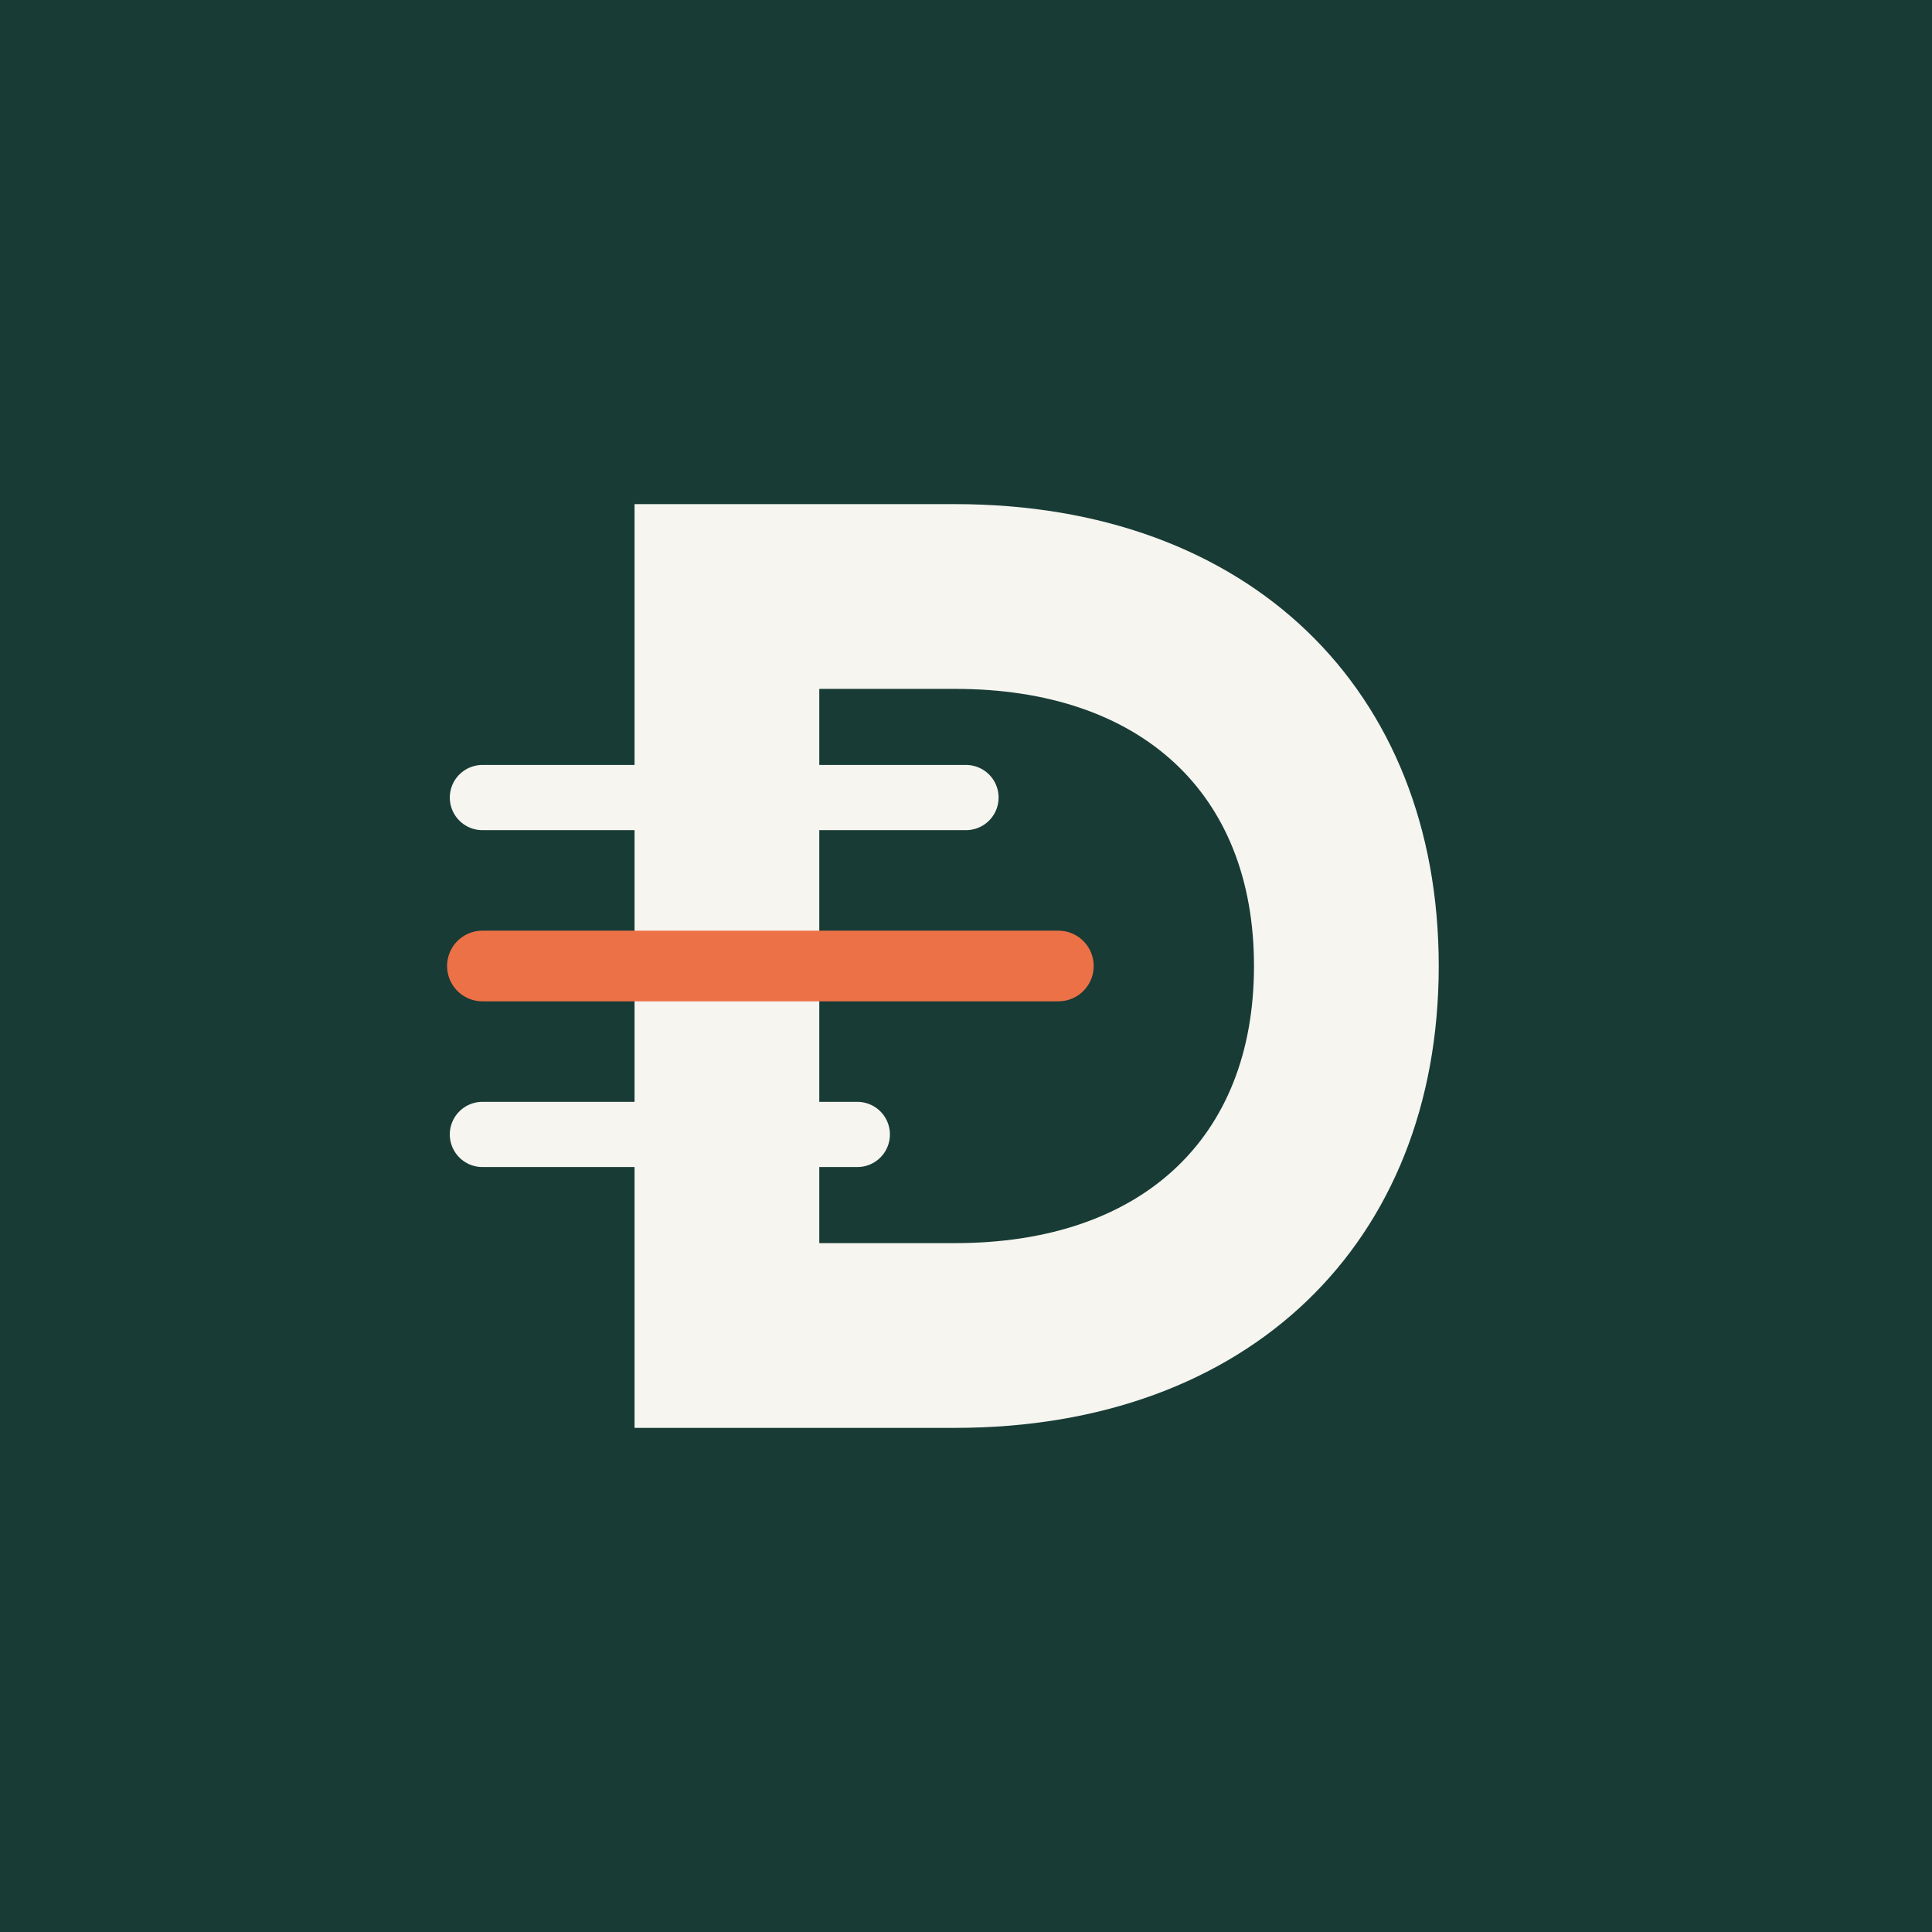
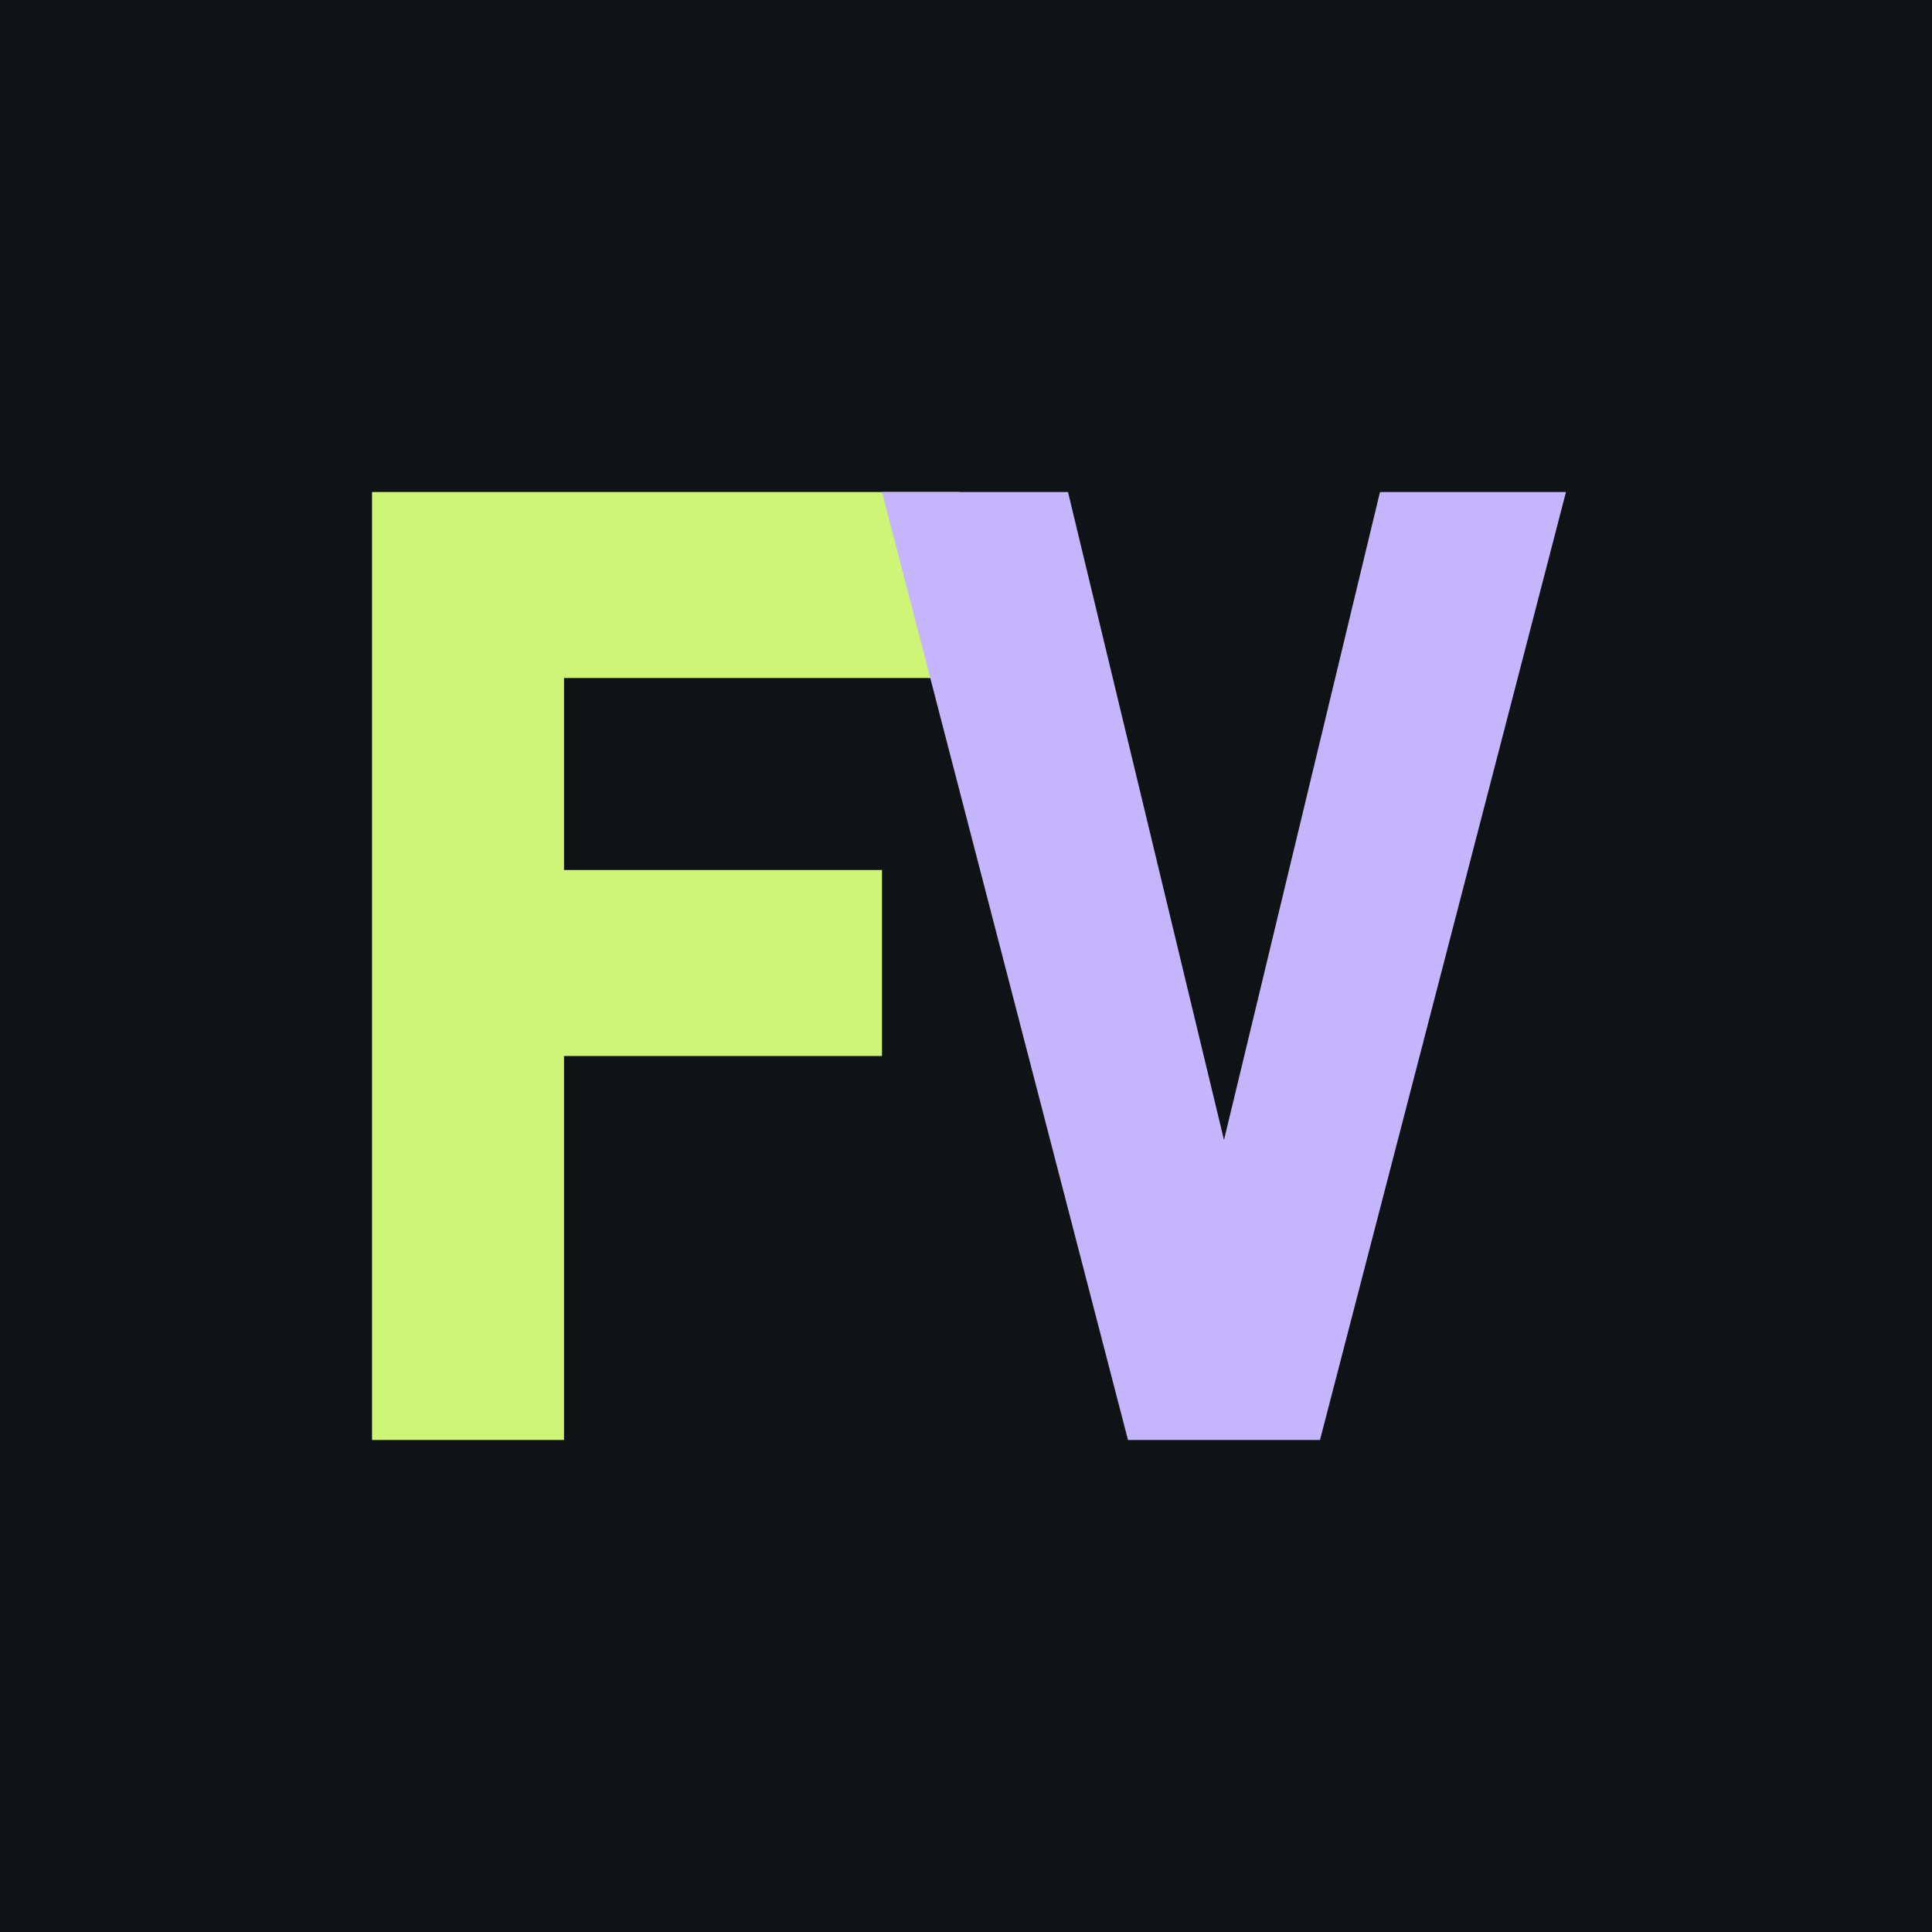
<svg xmlns="http://www.w3.org/2000/svg" width="400" height="400" viewBox="0 0 400 400" role="img" aria-labelledby="title desc">
-   <rect x="0" y="0" width="400" height="400" rx="0" fill="#183B35" />
-   <g transform="translate(56 56) scale(1.125)">
-     <rect x="0" y="0" width="256" height="256" rx="58" fill="#183B35" />
-     <path fill="#F6F5F0" fill-rule="evenodd" d="M67 43H126C180 43 215 77 215 128S180 213 126 213H67V43ZM101 77V179H126C160 179 181 160 181 128S160 77 126 77H101Z" />
-     <path d="M39 97H128M39 159H108" stroke="#F6F5F0" stroke-width="12" stroke-linecap="round" />
-     <path d="M39 128H145" stroke="#ED7147" stroke-width="13" stroke-linecap="round" />
+   <rect x="0" y="0" width="400" height="400" rx="0" fill="#101315" />
+   <g transform="translate(41 41) scale(1.242188)">
+     <path d="M29 49H127V80H61V112H114V143H61V207H29Z" fill="#CEF576" />
+     <path d="M114 49H145L171 157L197 49H228L187 207H155Z" fill="#C4B5FD" />
  </g>
</svg>
